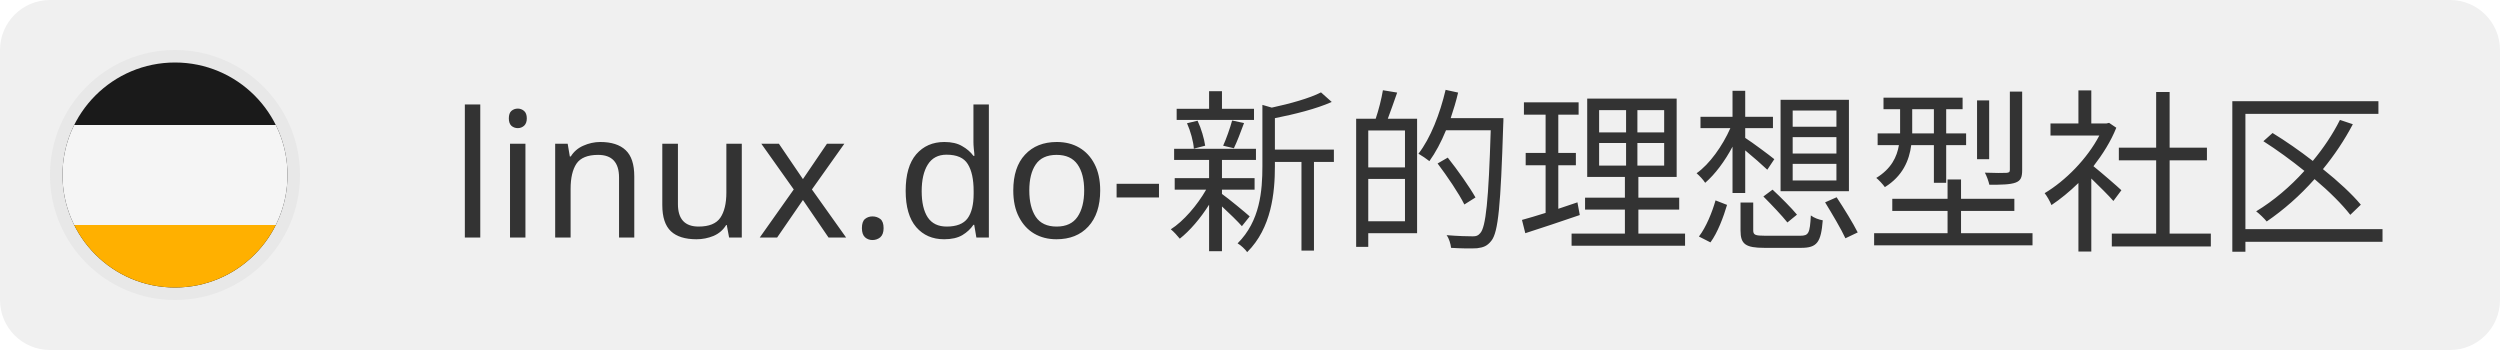
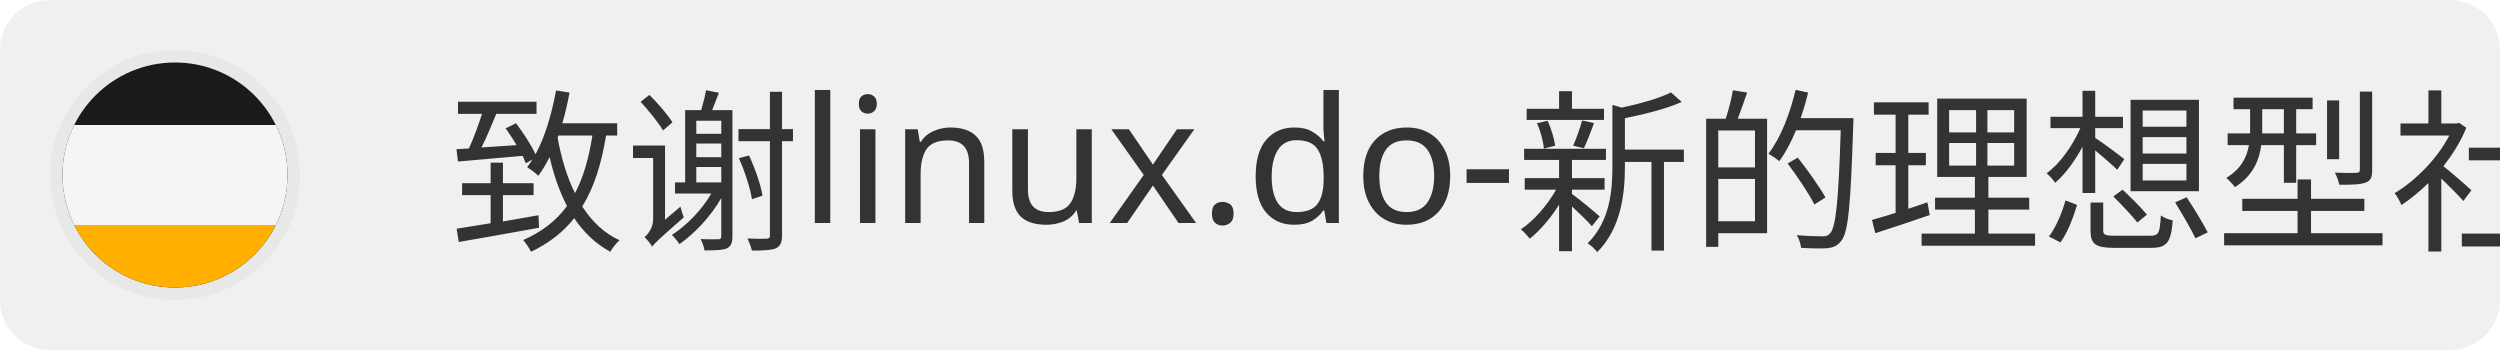
<svg xmlns="http://www.w3.org/2000/svg" width="200" height="28" viewBox="0 0 200 28">
  <rect width="200" height="28" rx="4" ry="4" fill="#f0f0f0" />
  <g transform="translate(4, 4)">
    <defs>
      <clipPath id="logoClip">
        <circle cx="10" cy="10" r="9" />
      </clipPath>
    </defs>
    <circle cx="10" cy="10" r="10" fill="#e8e8e8" />
    <g clip-path="url(#logoClip)">
      <rect x="0" y="0" width="20" height="20" fill="#1a1a1a" />
      <rect x="0" y="6" width="20" height="8" fill="#f5f5f5" />
      <rect x="0" y="14" width="20" height="6" fill="#ffb000" />
    </g>
  </g>
-   <text x="36" y="19" font-family="-apple-system, BlinkMacSystemFont, 'Segoe UI', 'Noto Sans', Helvetica, Arial, sans-serif" font-size="14" fill="#333333">linux.do-新的理想型社区</text>
+   <text x="36" y="19" font-family="-apple-system, BlinkMacSystemFont, 'Segoe UI', 'Noto Sans', Helvetica, Arial, sans-serif" font-size="14" fill="#333333">致谢linux.do-新的理想型社区</text>
</svg>
